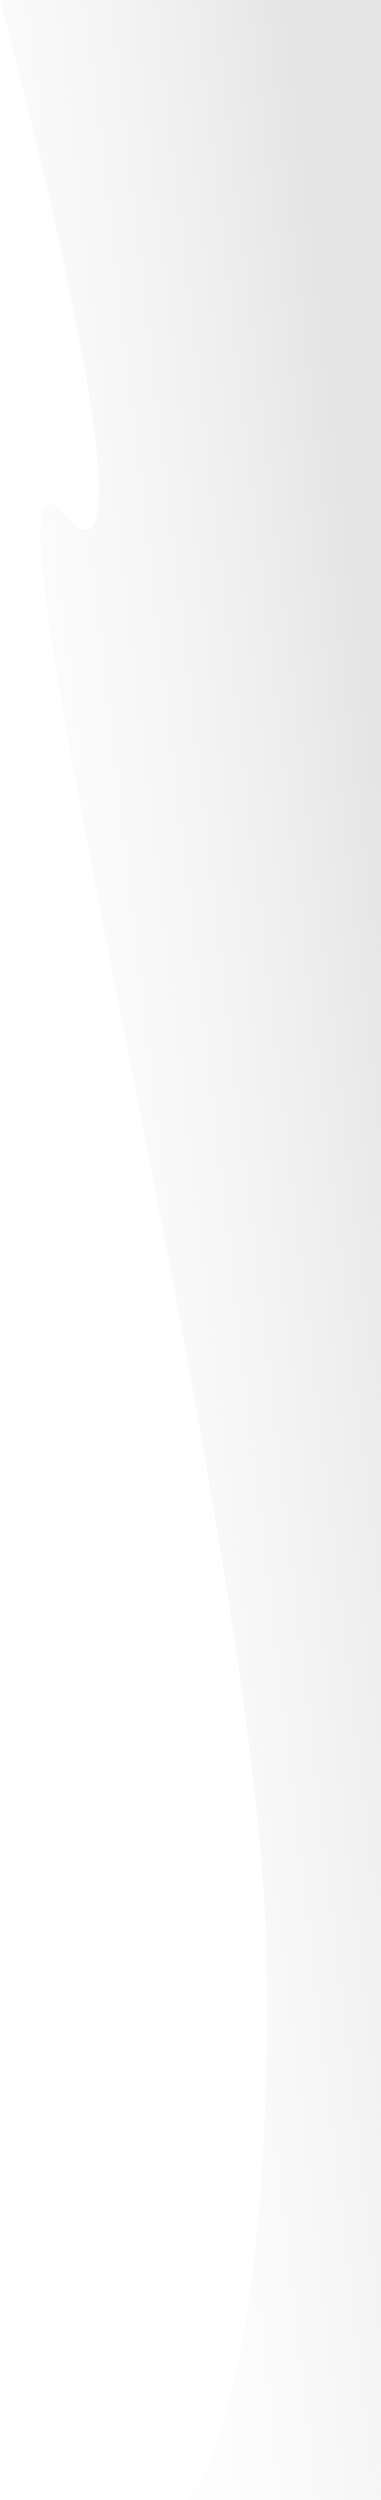
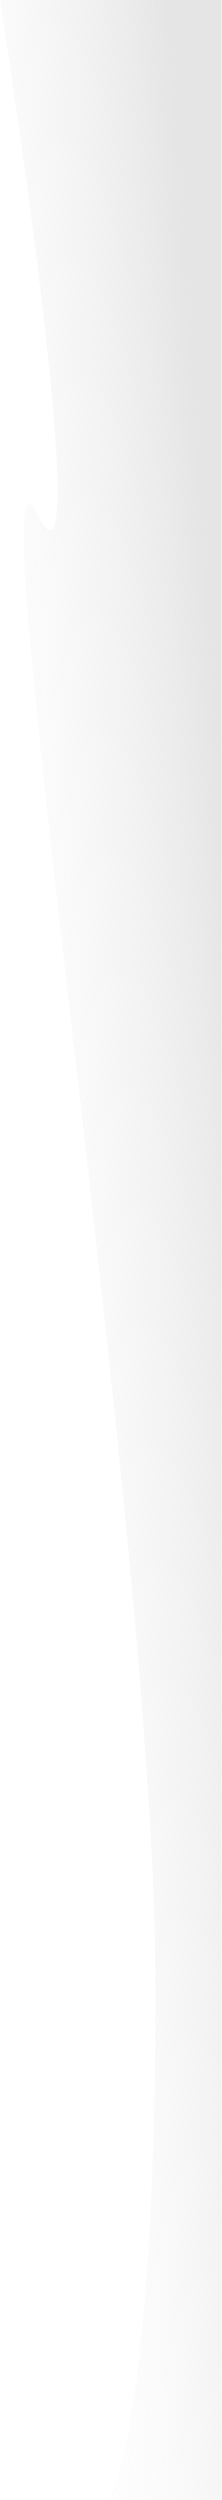
- <svg xmlns="http://www.w3.org/2000/svg" width="329" height="2159" viewBox="0 0 329 2159" fill="none">
-   <path d="M55.002 443.712C129.826 531.859 49.511 184.632 0 0H329V2159H161.965C186.129 2134.51 233.646 2008.32 230.401 1699.41C226.346 1313.27 -38.527 333.528 55.002 443.712Z" fill="url(#paint0_linear)" />
+ <svg xmlns="http://www.w3.org/2000/svg" width="329" height="3710" viewBox="0 0 329 3710" fill="none">
+   <path d="M55.002 762.469C129.826 913.939 49.511 317.269 0 0H329V3710H161.965C186.129 3667.93 233.646 3451.07 230.401 2920.24C226.346 2256.7 -38.527 573.131 55.002 762.469Z" fill="url(#paint0_linear)" />
  <defs>
-     <linearGradient id="paint0_linear" x1="329" y1="699.492" x2="-104.269" y2="749.758" gradientUnits="userSpaceOnUse">
+     <linearGradient id="paint0_linear" x1="329" y1="1202" x2="-108.108" y2="1231.51" gradientUnits="userSpaceOnUse">
      <stop stop-color="#E5E5E5" />
      <stop offset="0.964" stop-color="white" stop-opacity="0.036" />
      <stop offset="1" stop-color="white" stop-opacity="0" />
    </linearGradient>
  </defs>
</svg>
